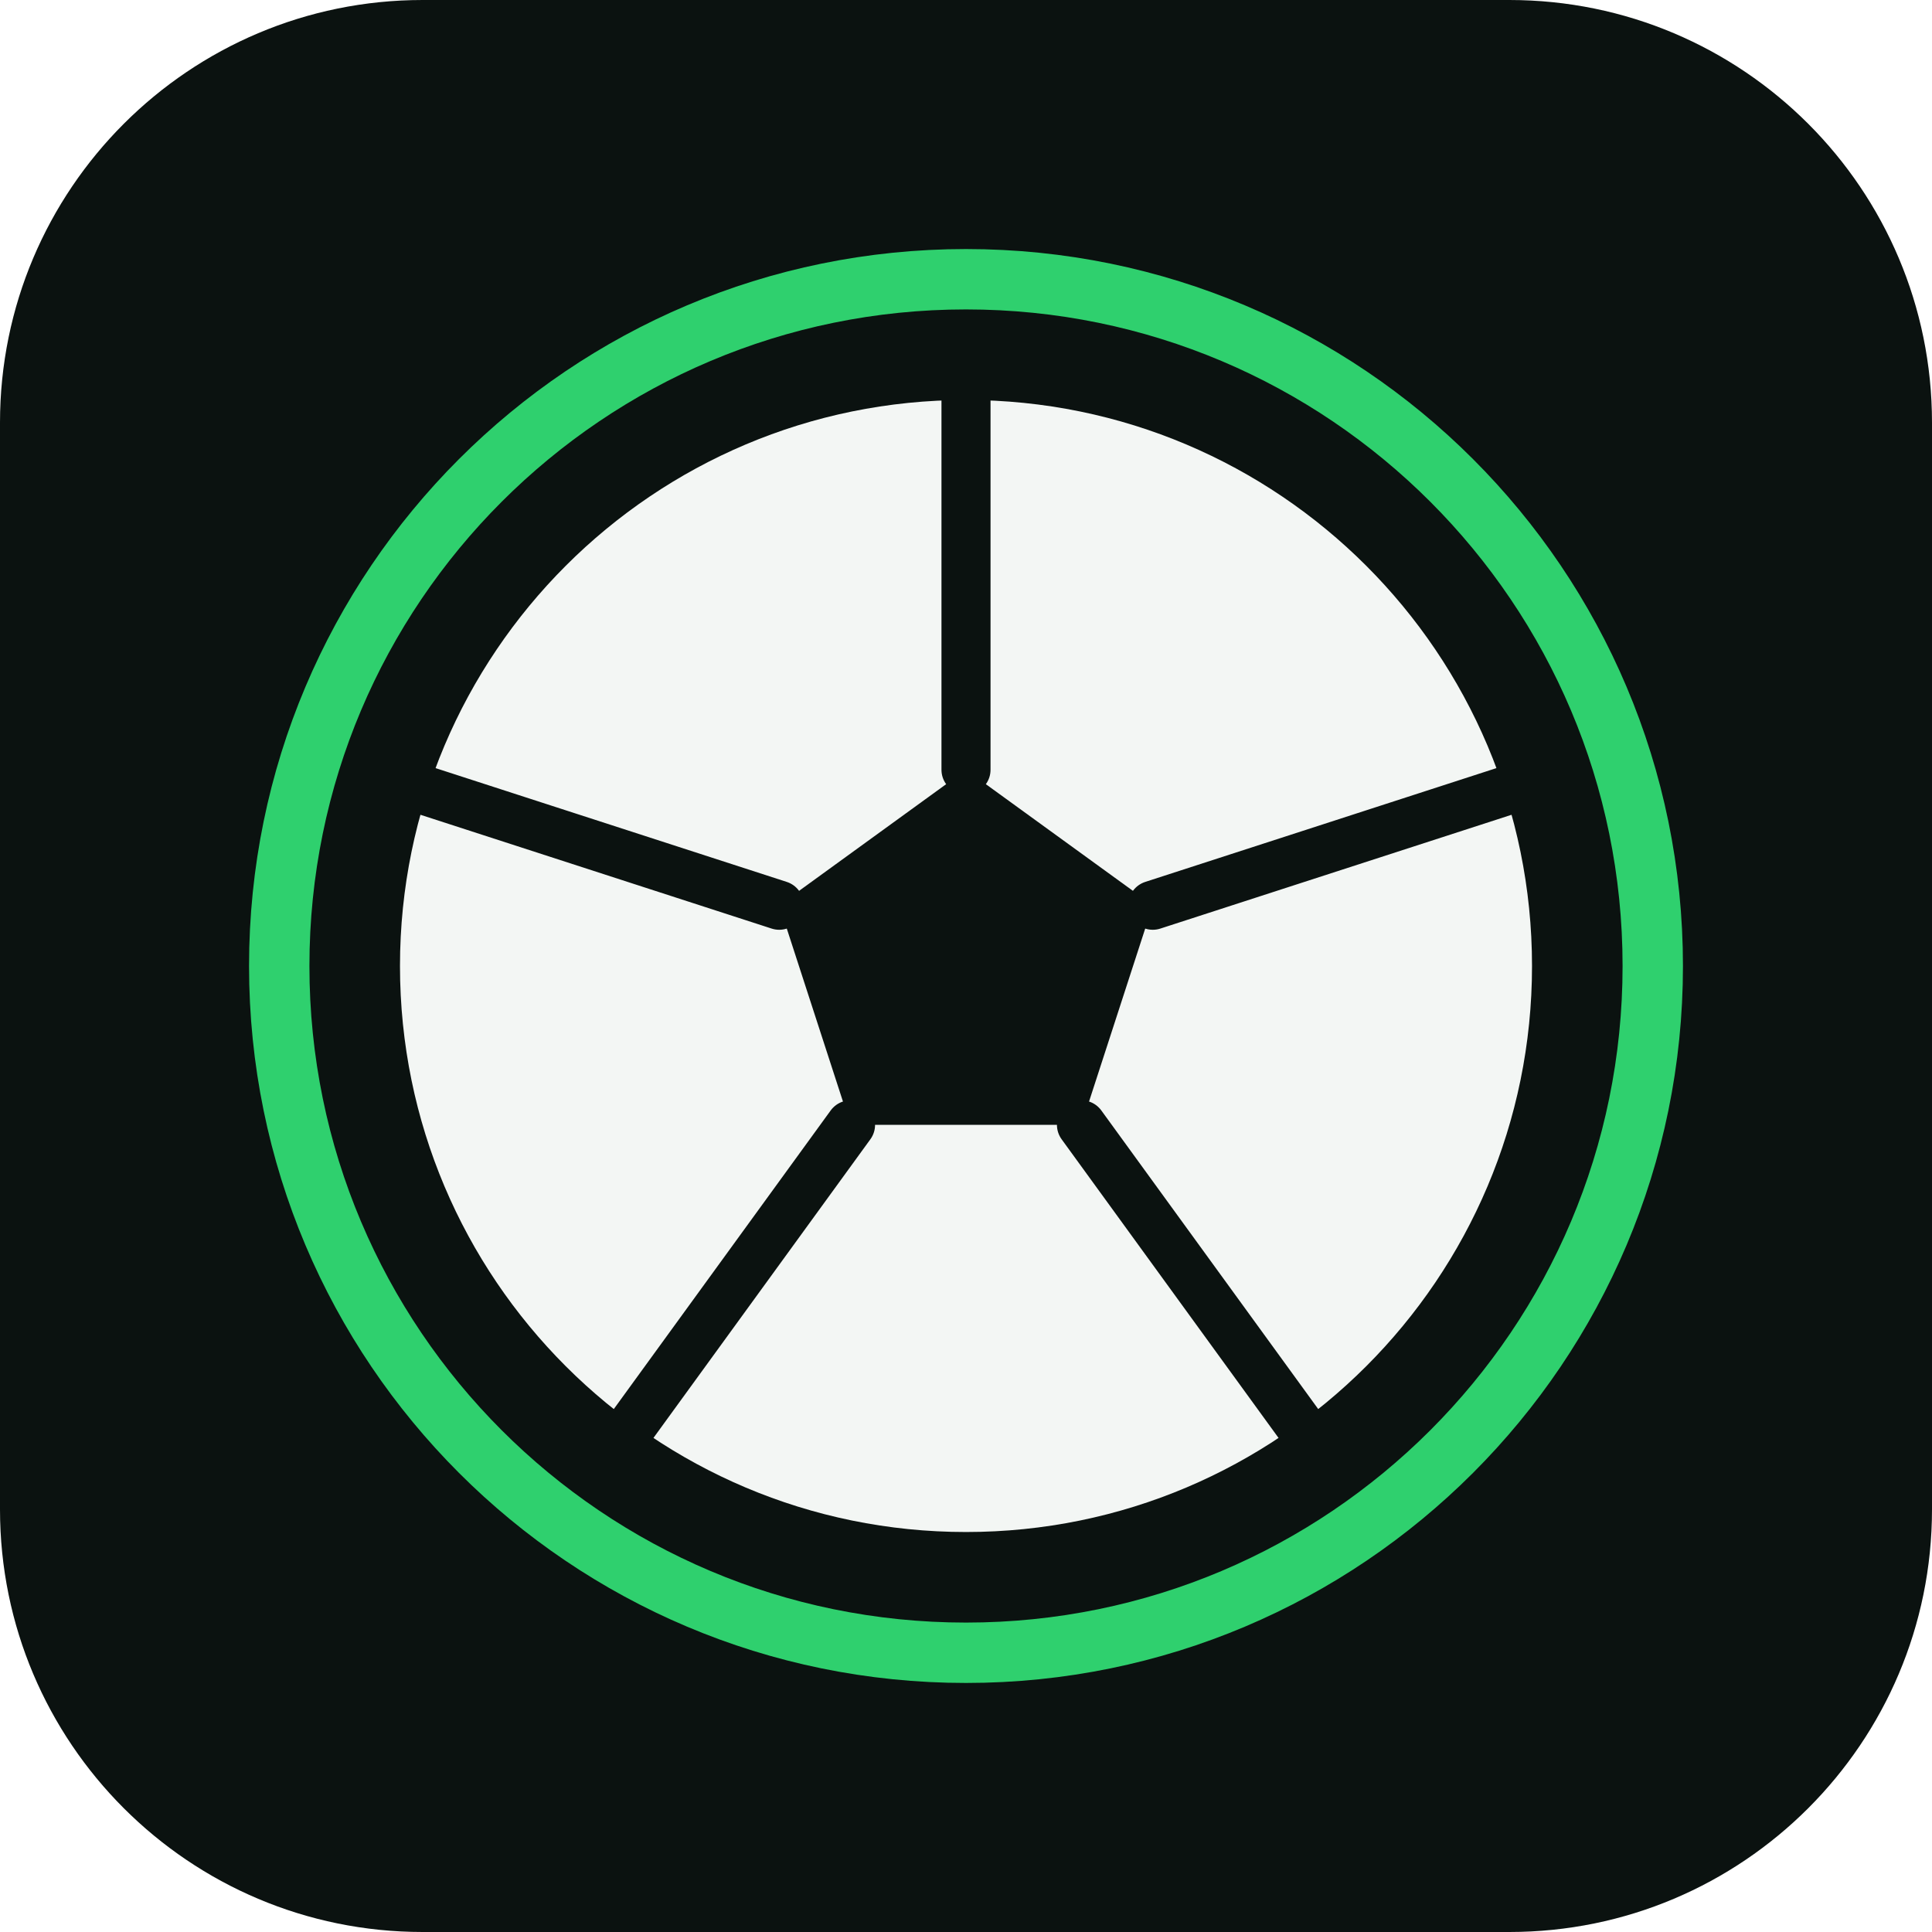
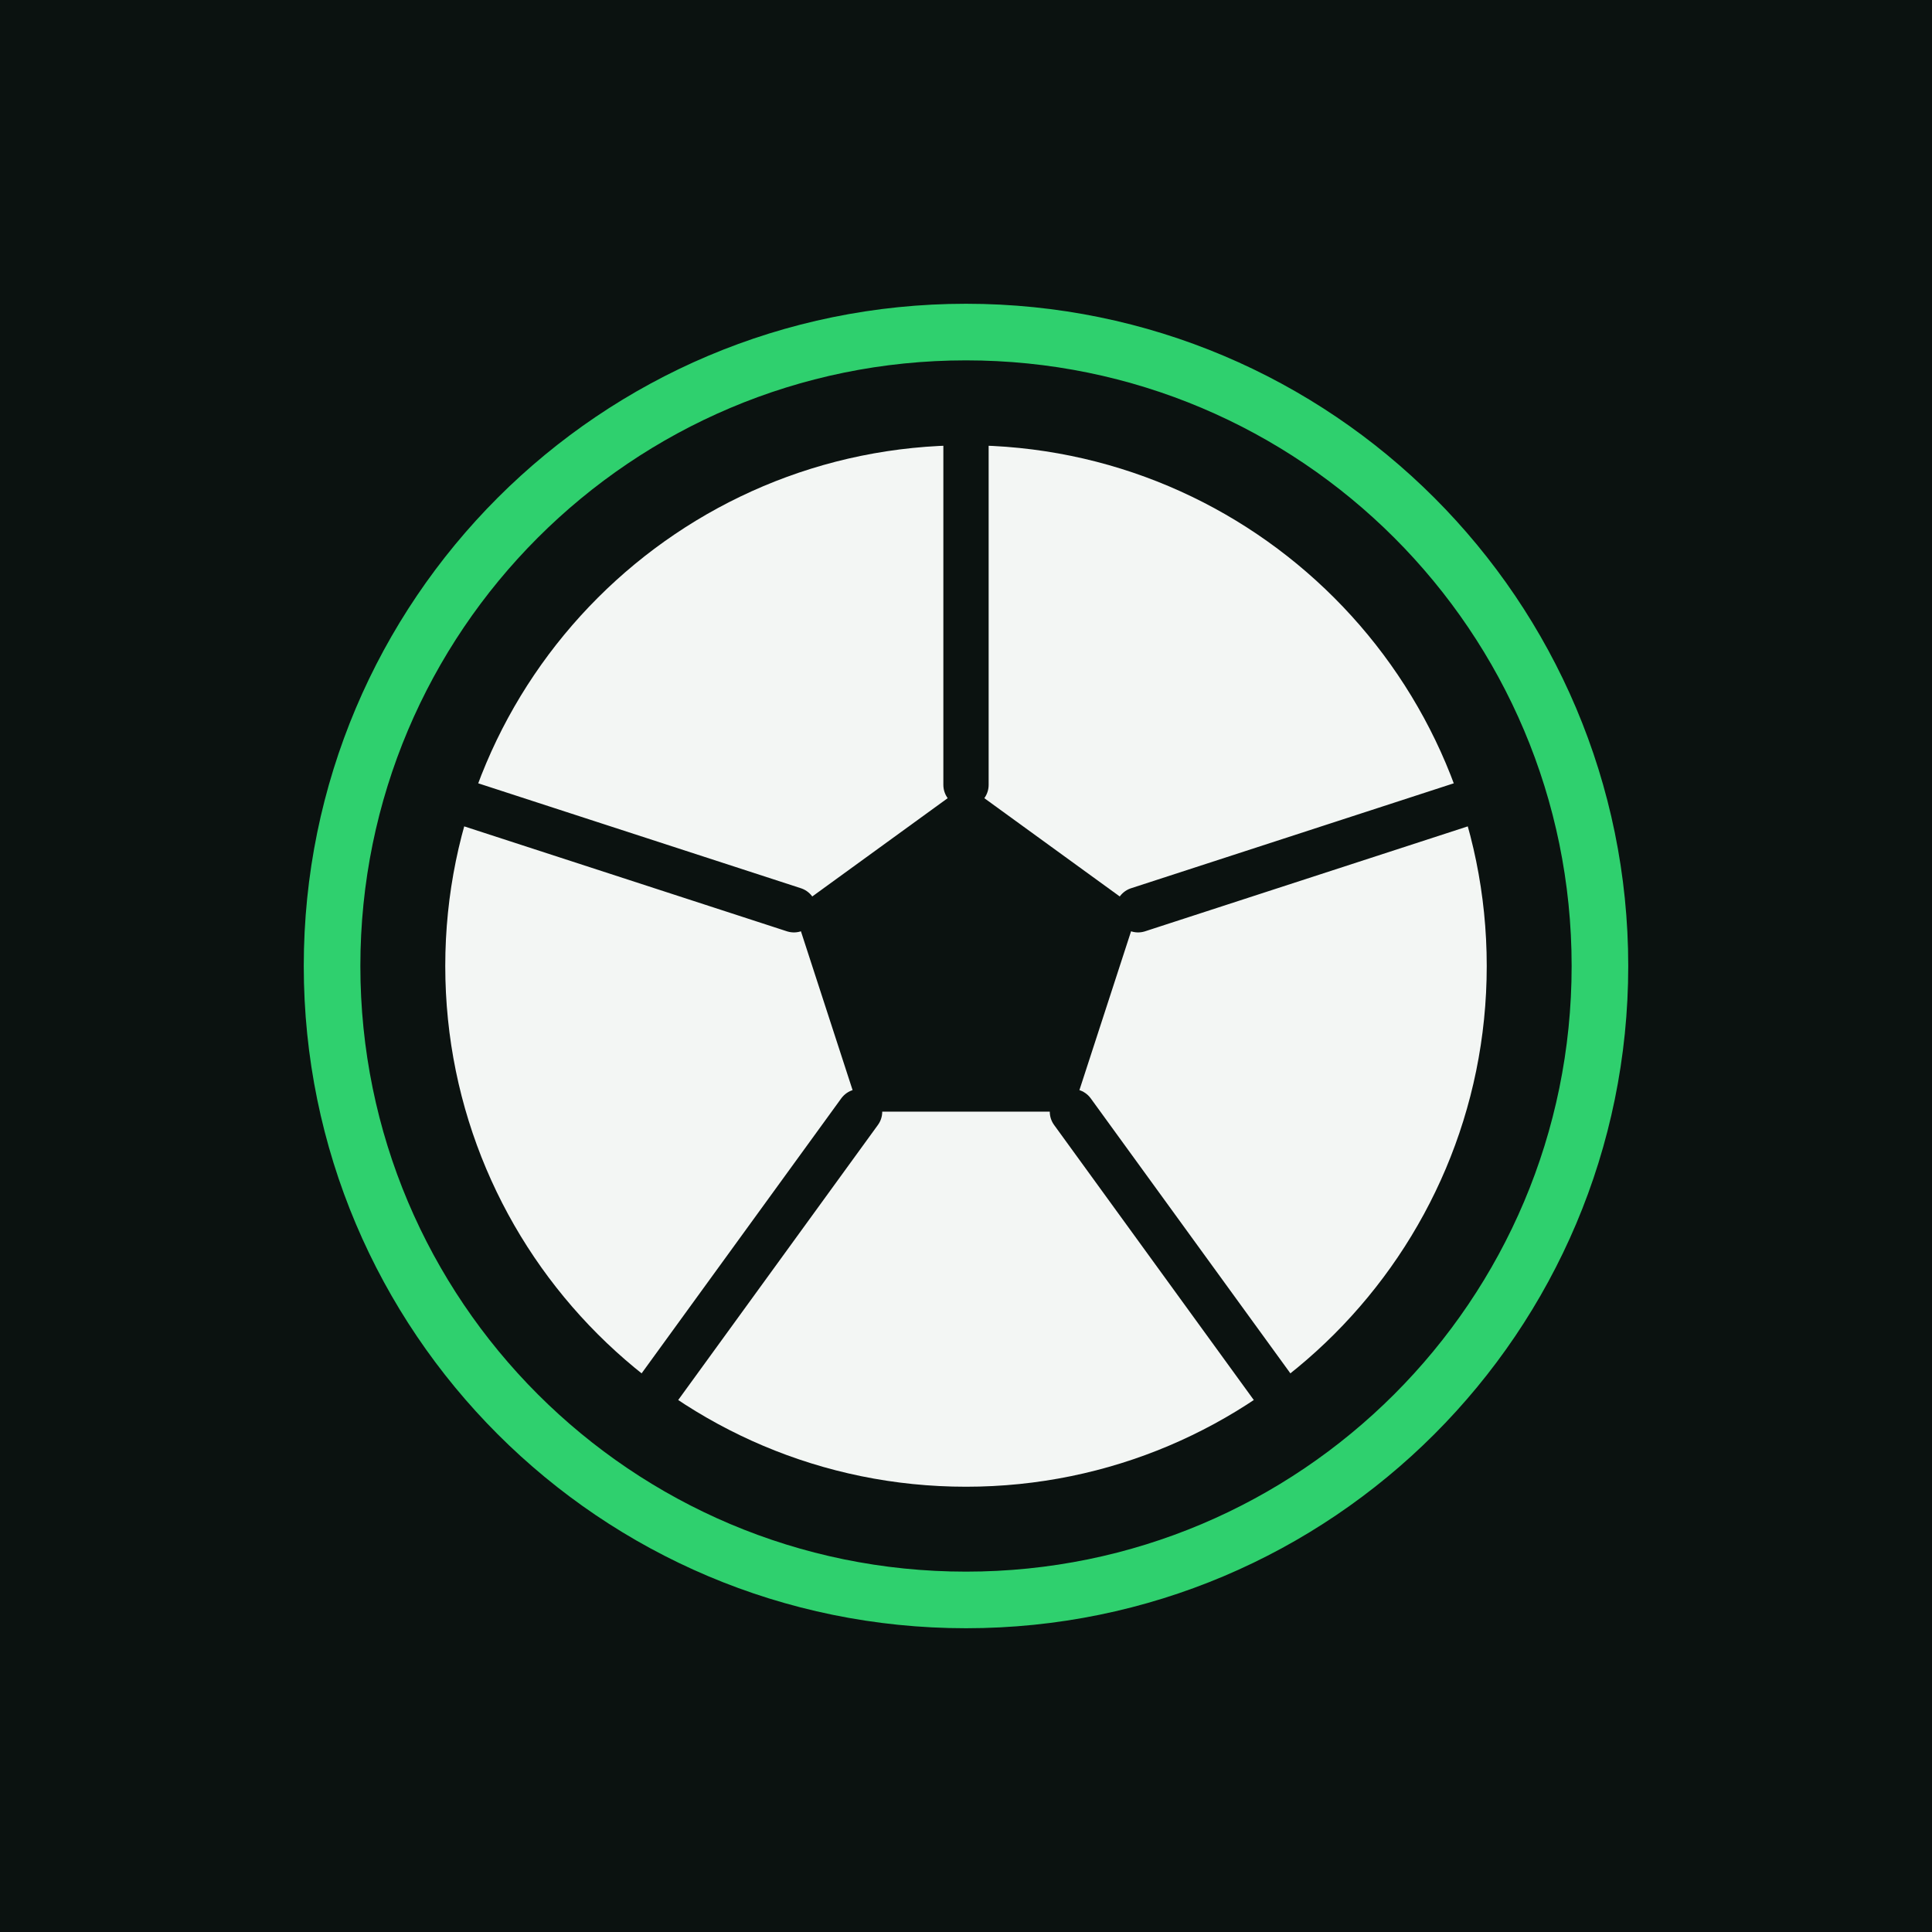
<svg xmlns="http://www.w3.org/2000/svg" viewBox="0 0 512 512">
-   <rect width="512" height="512" rx="112" fill="#0b1210" />
-   <circle cx="256" cy="256" r="182" fill="none" stroke="#2fd06e" stroke-width="16" />
-   <circle cx="256" cy="256" r="150" fill="#f3f6f4" />
-   <g stroke="#0b1210" stroke-width="13" stroke-linecap="round" stroke-linejoin="round" fill="none">
-     <line x1="256" y1="204" x2="256" y2="106" />
-     <line x1="305.5" y1="239.9" x2="398.7" y2="209.7" />
-     <line x1="286.6" y1="298.1" x2="344.2" y2="377.4" />
-     <line x1="225.4" y1="298.1" x2="167.8" y2="377.4" />
-     <line x1="206.5" y1="239.9" x2="113.3" y2="209.7" />
+   <rect width="512" height="512" fill="#0b1210" />
+   <circle cx="256" cy="256" r="168" fill="none" stroke="#2fd06e" stroke-width="15" />
+   <circle cx="256" cy="256" r="138" fill="#f3f6f4" />
+   <g stroke="#0b1210" stroke-width="12" stroke-linecap="round" stroke-linejoin="round" fill="none">
+     <line x1="256" y1="208" x2="256" y2="118" />
+     <line x1="301.6" y1="241.1" x2="387.4" y2="213.2" />
+     <line x1="284.2" y1="294.6" x2="337.2" y2="367.6" />
+     <line x1="227.8" y1="294.6" x2="174.8" y2="367.6" />
+     <line x1="210.4" y1="241.1" x2="124.6" y2="213.2" />
  </g>
-   <path d="M256 204 L305.5 239.9 L286.6 298.1 L225.4 298.1 L206.5 239.9 Z" fill="#0b1210" />
+   <path d="M256 208 L301.6 241.1 L284.2 294.6 L227.8 294.6 L210.4 241.1 Z" fill="#0b1210" />
</svg>
